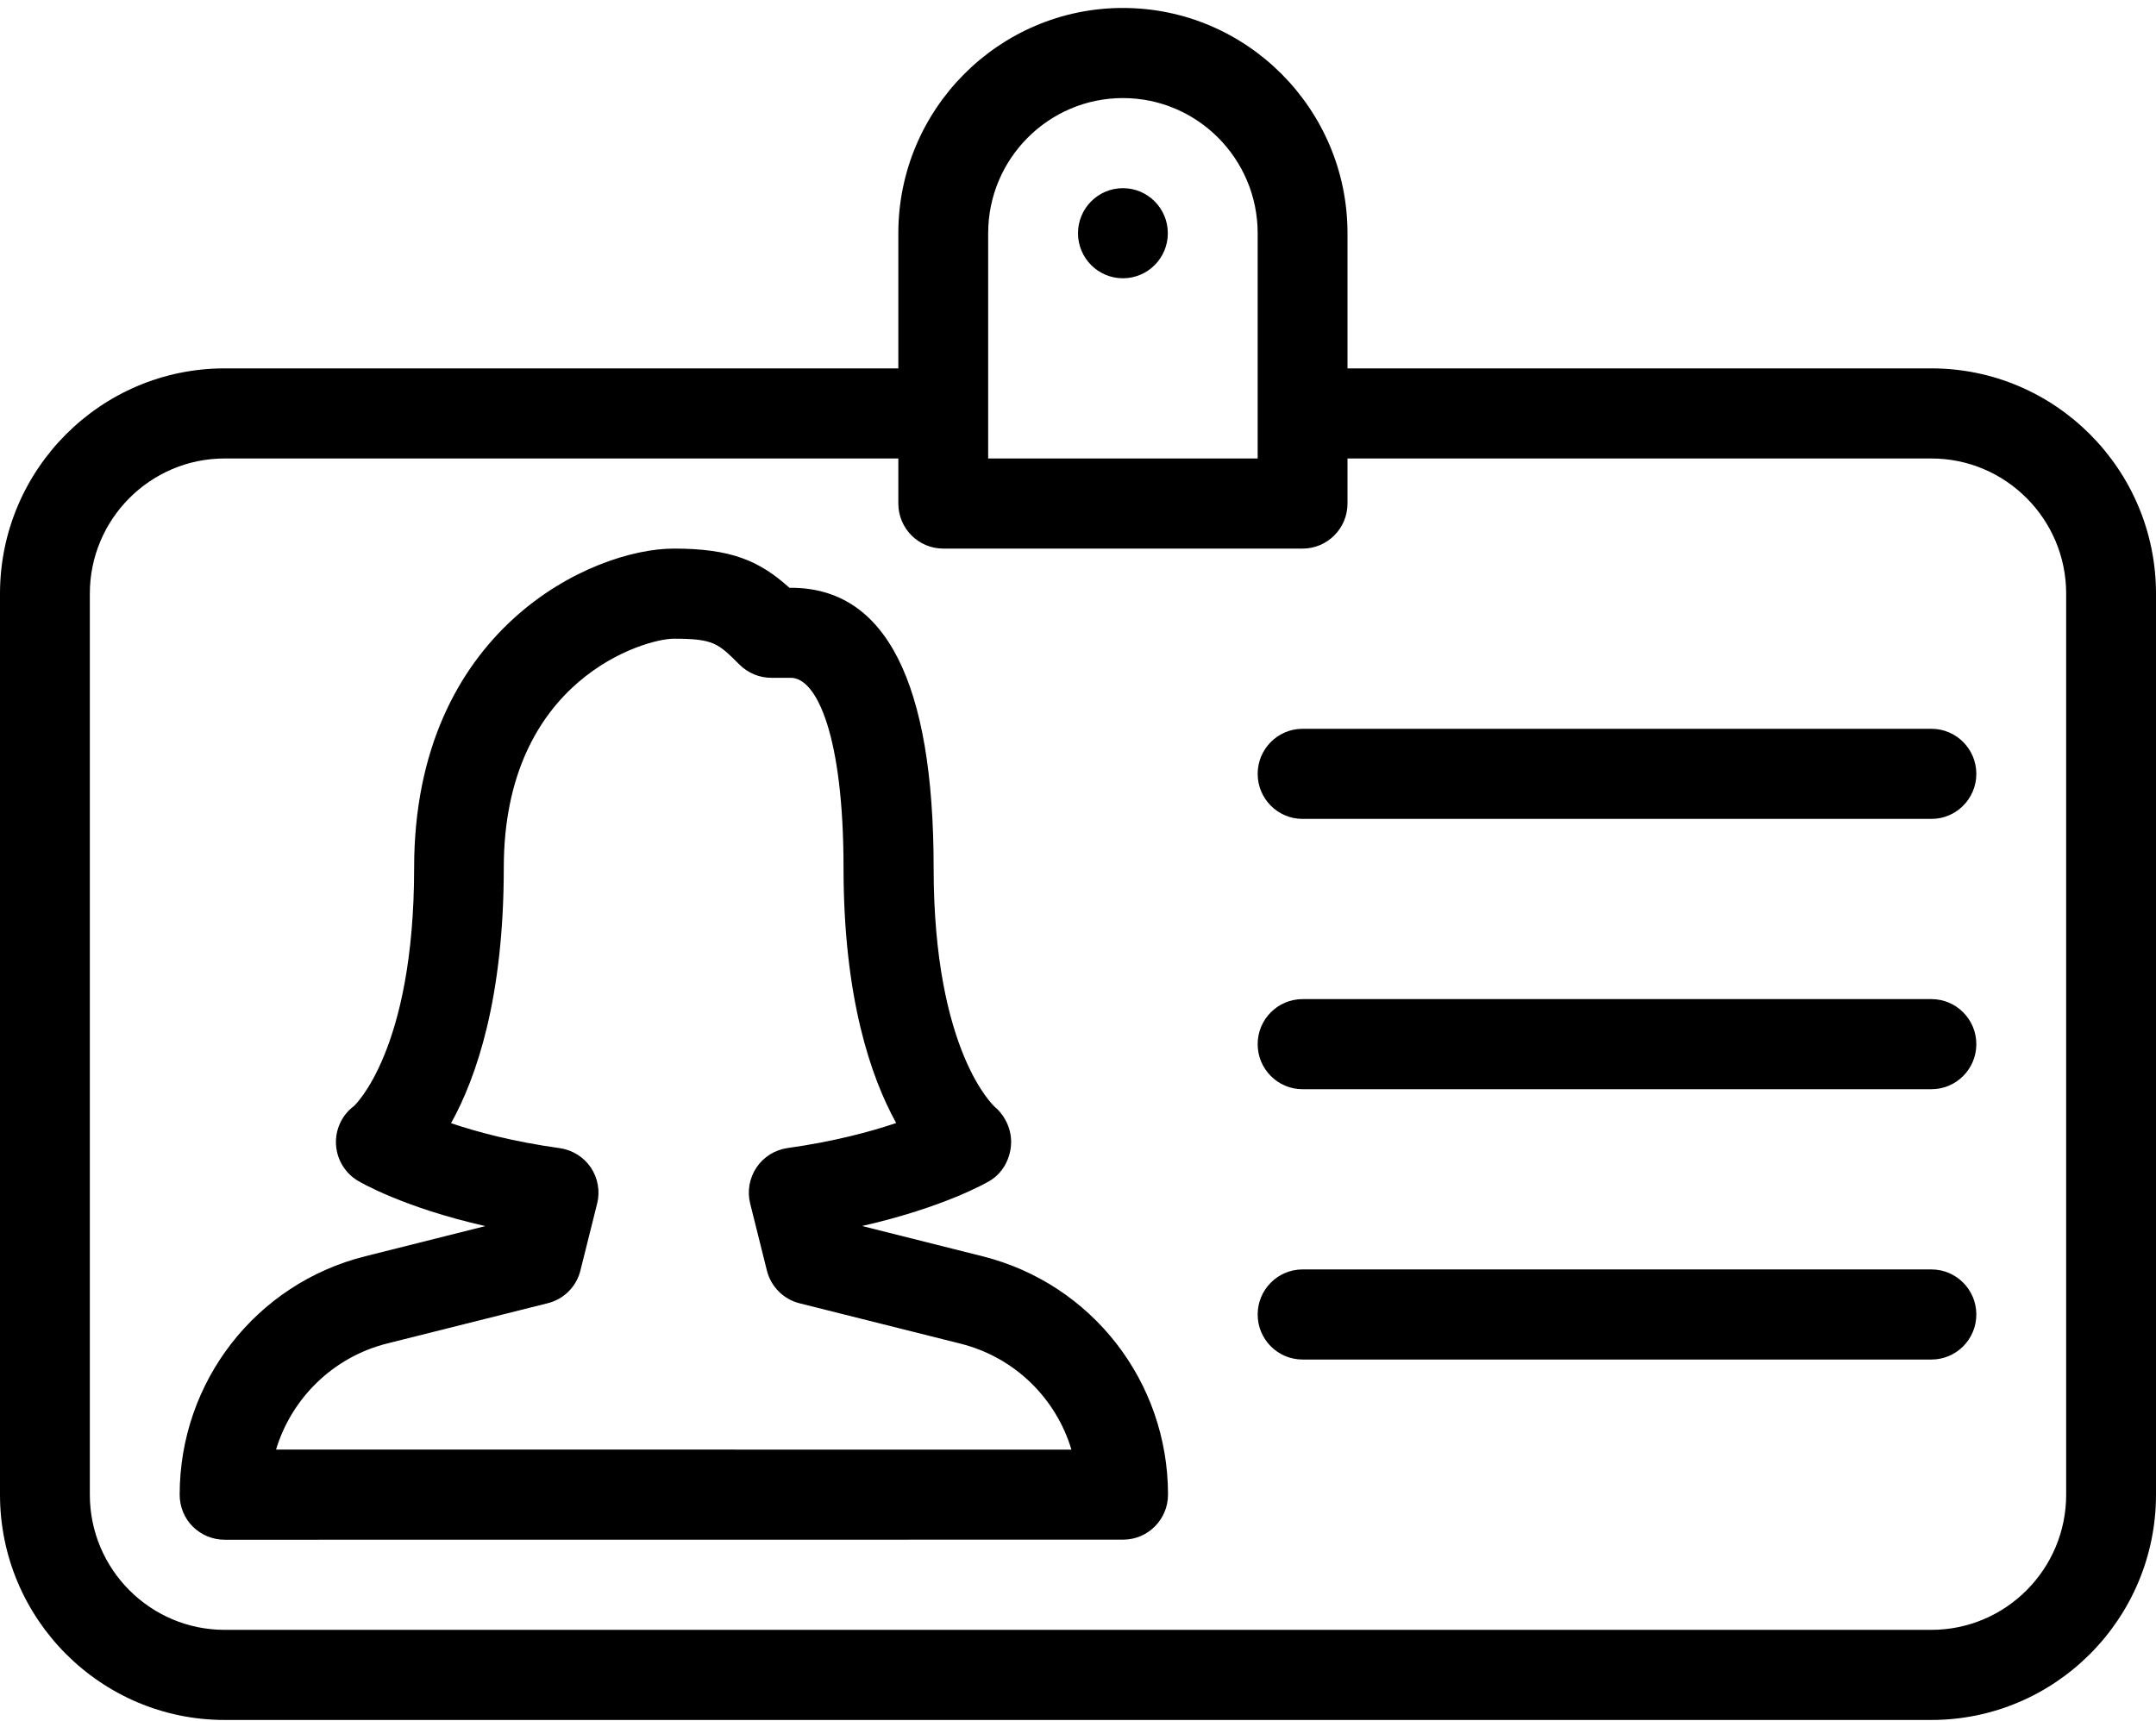
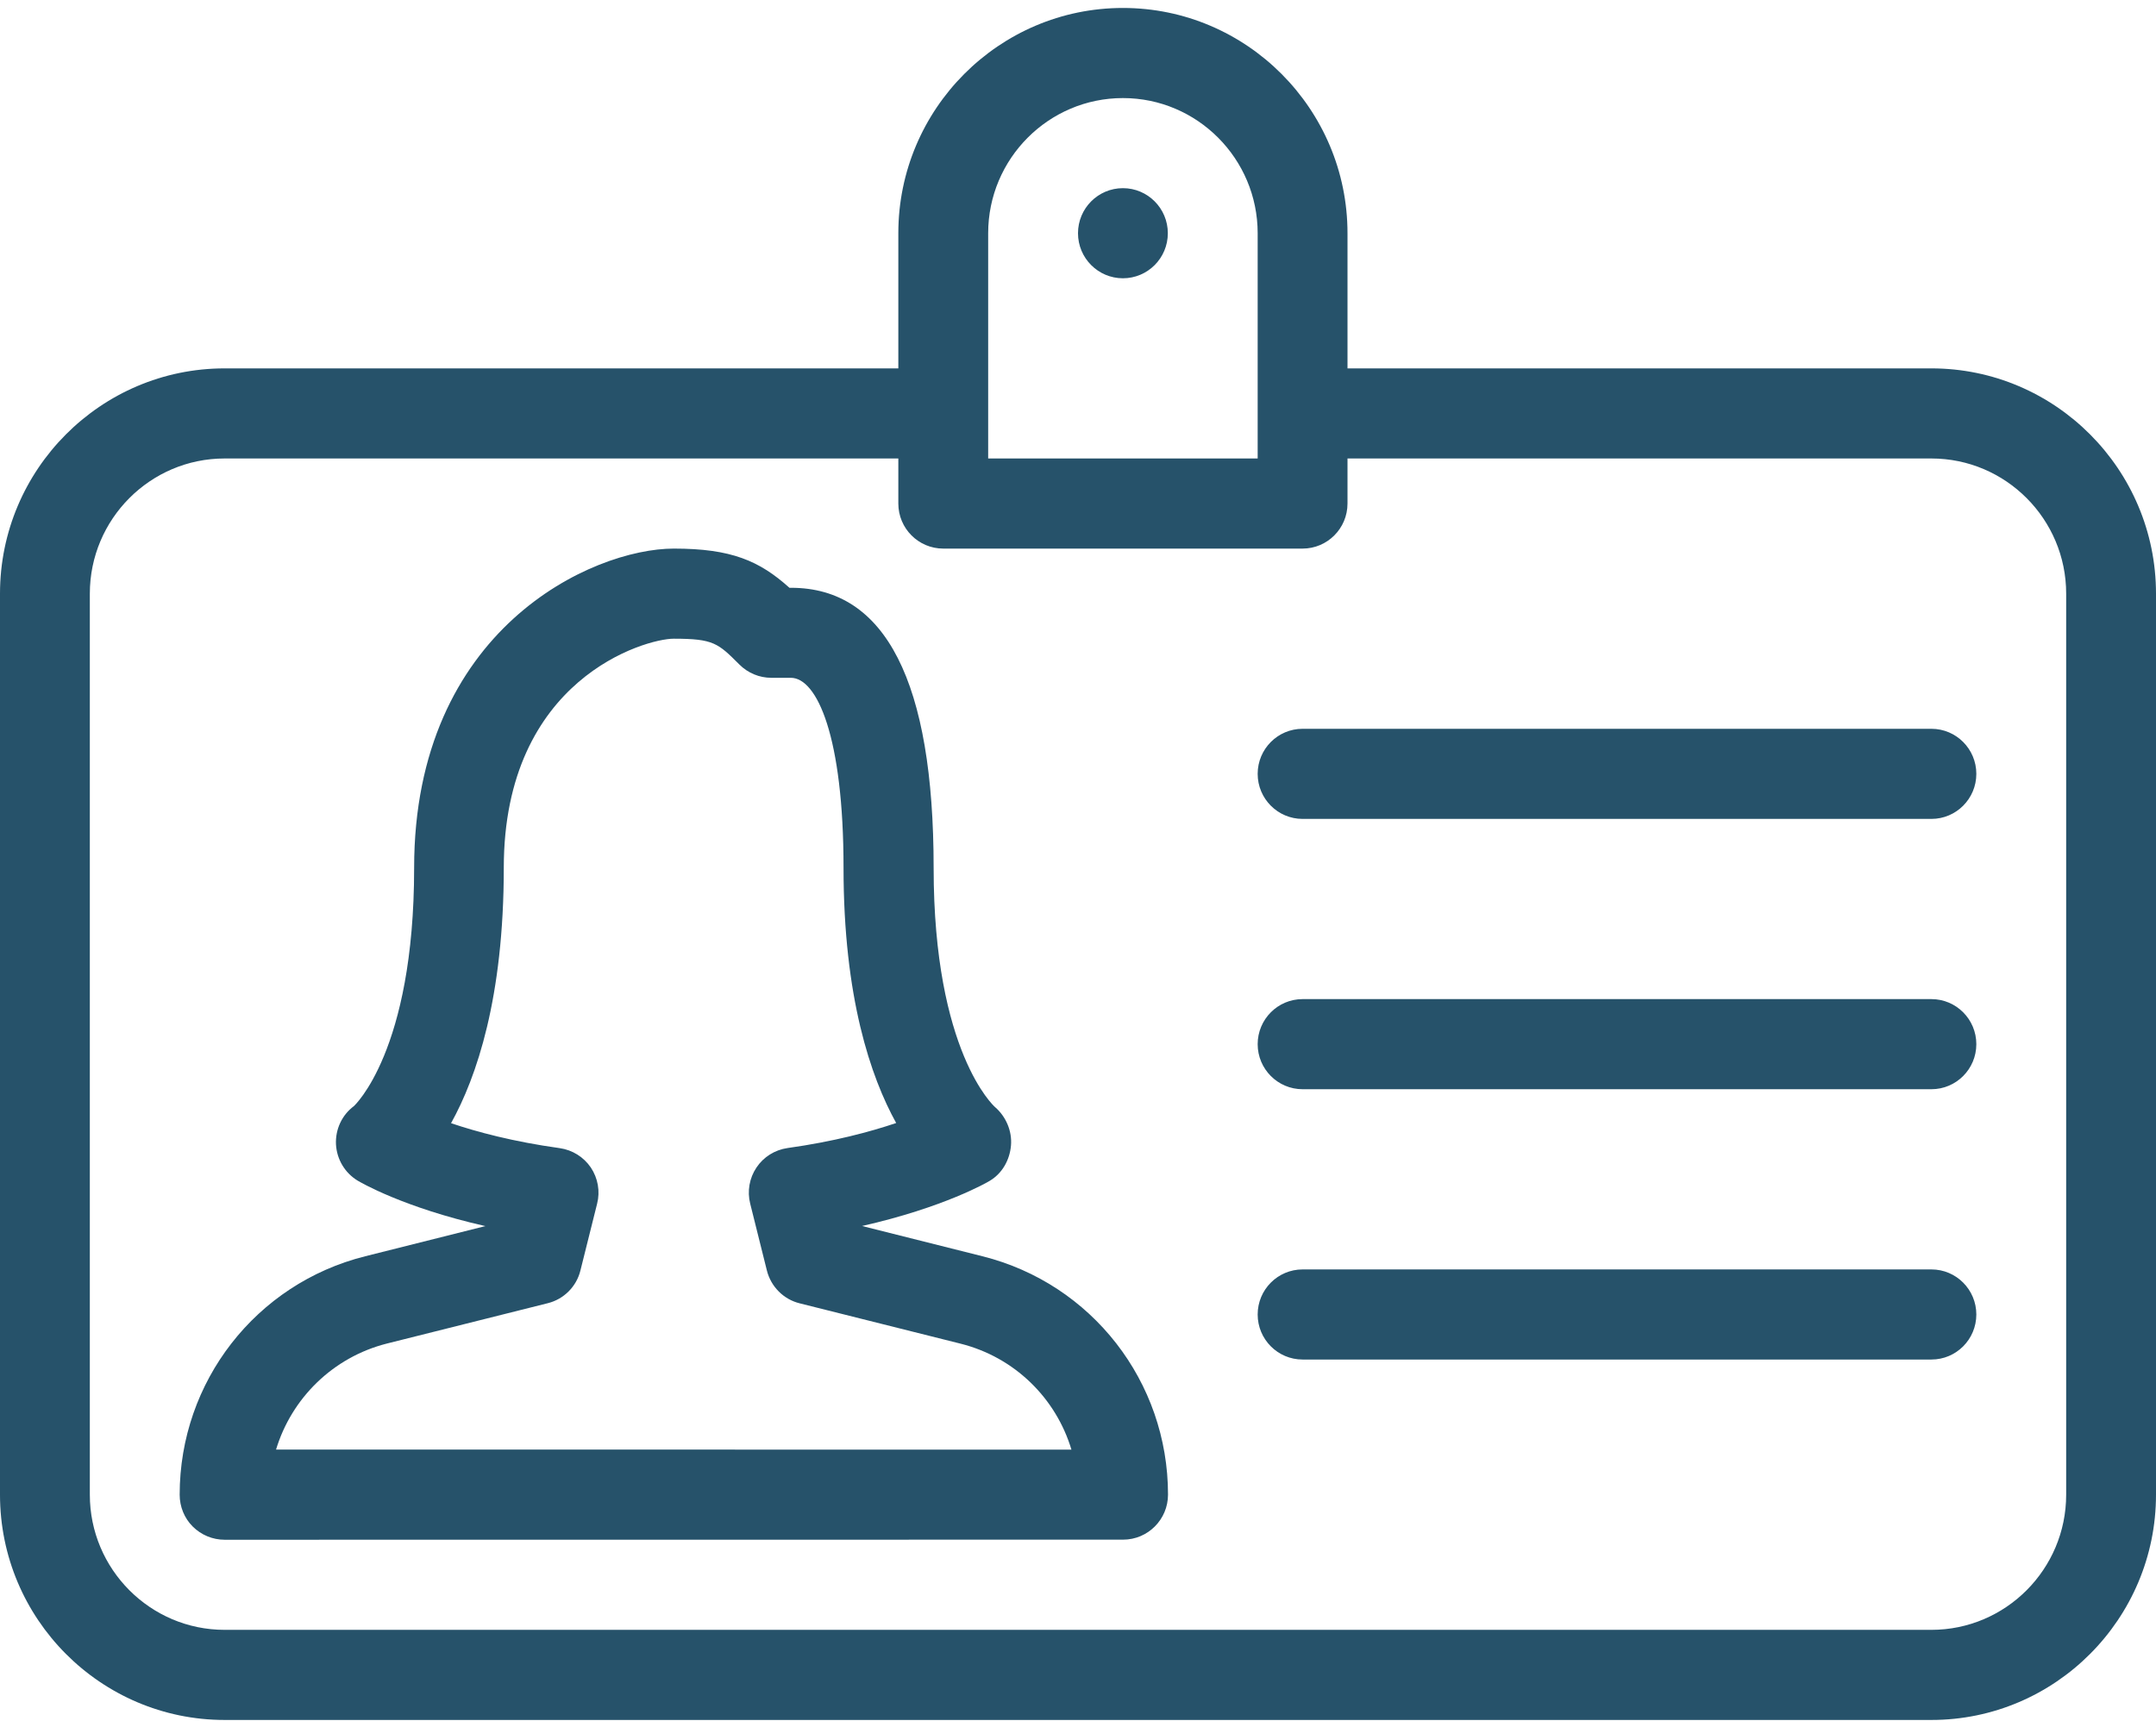
<svg xmlns="http://www.w3.org/2000/svg" width="248" height="198" viewBox="0 0 248 198" fill="none">
-   <path d="M113.016 144.536L99.159 141.053C108.603 138.917 113.594 136.014 113.842 135.859C115.279 135.009 116.147 133.464 116.291 131.795C116.436 130.137 115.713 128.447 114.442 127.358C114.369 127.296 107.394 121.055 107.394 99.856C107.394 78.469 101.876 67.626 90.995 67.626H90.809C87.348 64.516 84.113 63.116 77.51 63.116C68.148 63.116 47.637 72.363 47.637 99.845C47.637 120.983 40.703 127.255 40.713 127.255C39.329 128.281 38.564 129.94 38.647 131.66C38.74 133.381 39.67 134.947 41.147 135.838C41.395 135.983 46.335 138.917 55.831 141.063L42.005 144.536C29.44 147.687 20.667 158.966 20.667 171.966C20.667 173.345 21.204 174.672 22.175 175.636C23.147 176.6 24.459 177.149 25.833 177.149L129.187 177.139C132.039 177.139 134.354 174.817 134.354 171.956C134.354 158.956 125.581 147.687 113.016 144.536ZM31.754 166.772C33.542 160.863 38.295 156.157 44.485 154.581L63.002 149.937C64.852 149.481 66.309 148.029 66.764 146.174L68.686 138.482C69.047 137.061 68.779 135.548 67.962 134.325C67.136 133.112 65.844 132.303 64.387 132.096C59.024 131.349 54.849 130.23 51.884 129.224C54.829 123.917 57.949 114.773 57.949 99.845C57.949 78.065 74.276 73.483 77.49 73.483C82.088 73.483 82.594 74.001 85.064 76.468C86.035 77.432 87.348 77.982 88.722 77.982H90.964C93.982 77.982 97.03 84.741 97.03 99.845C97.03 114.752 100.151 123.896 103.085 129.204C100.109 130.209 95.924 131.339 90.582 132.085C89.135 132.293 87.833 133.101 87.017 134.325C86.201 135.538 85.932 137.051 86.294 138.482L88.216 146.184C88.681 148.029 90.127 149.491 91.977 149.947L110.494 154.591C116.715 156.157 121.468 160.863 123.246 166.783L31.754 166.772ZM129.167 21.649C126.315 21.649 124 23.971 124 26.833C124 29.694 126.315 32.016 129.167 32.016C132.019 32.016 134.333 29.694 134.333 26.833C134.333 23.971 132.019 21.649 129.167 21.649ZM222.167 42.383H155V26.833C155 12.547 143.406 0.916 129.167 0.916C114.927 0.916 103.333 12.547 103.333 26.833V42.383H25.833C11.594 42.383 0 54.014 0 68.299V171.966C0 186.251 11.594 197.883 25.833 197.883H222.167C236.406 197.883 248 186.251 248 171.966V68.299C248 54.014 236.406 42.383 222.167 42.383ZM113.667 26.833C113.667 18.259 120.621 11.283 129.167 11.283C137.712 11.283 144.667 18.259 144.667 26.833V52.749H113.667V26.833ZM237.667 171.966C237.667 180.539 230.712 187.516 222.167 187.516H25.833C17.288 187.516 10.333 180.539 10.333 171.966V68.299C10.333 59.726 17.288 52.749 25.833 52.749H103.333V57.933C103.333 60.794 105.648 63.116 108.5 63.116H149.833C152.685 63.116 155 60.794 155 57.933V52.749H222.167C230.712 52.749 237.667 59.726 237.667 68.299V171.966ZM222.167 146.049H149.833C146.981 146.049 144.667 148.371 144.667 151.233C144.667 154.094 146.981 156.416 149.833 156.416H222.167C225.019 156.416 227.333 154.094 227.333 151.233C227.333 148.371 225.019 146.049 222.167 146.049ZM222.167 83.849H149.833C146.981 83.849 144.667 86.171 144.667 89.033C144.667 91.894 146.981 94.216 149.833 94.216H222.167C225.019 94.216 227.333 91.894 227.333 89.033C227.333 86.171 225.019 83.849 222.167 83.849ZM222.167 114.949H149.833C146.981 114.949 144.667 117.271 144.667 120.133C144.667 122.994 146.981 125.316 149.833 125.316H222.167C225.019 125.316 227.333 122.994 227.333 120.133C227.333 117.271 225.019 114.949 222.167 114.949Z" fill="black" />
+   <path d="M113.016 144.536L99.159 141.053C108.603 138.917 113.594 136.014 113.842 135.859C115.279 135.009 116.147 133.464 116.291 131.795C116.436 130.137 115.713 128.447 114.442 127.358C114.369 127.296 107.394 121.055 107.394 99.856C107.394 78.469 101.876 67.626 90.995 67.626H90.809C87.348 64.516 84.113 63.116 77.51 63.116C68.148 63.116 47.637 72.363 47.637 99.845C47.637 120.983 40.703 127.255 40.713 127.255C39.329 128.281 38.564 129.94 38.647 131.66C38.74 133.381 39.67 134.947 41.147 135.838C41.395 135.983 46.335 138.917 55.831 141.063L42.005 144.536C29.44 147.687 20.667 158.966 20.667 171.966C20.667 173.345 21.204 174.672 22.175 175.636C23.147 176.6 24.459 177.149 25.833 177.149L129.187 177.139C132.039 177.139 134.354 174.817 134.354 171.956C134.354 158.956 125.581 147.687 113.016 144.536ZM31.754 166.772C33.542 160.863 38.295 156.157 44.485 154.581L63.002 149.937C64.852 149.481 66.309 148.029 66.764 146.174L68.686 138.482C69.047 137.061 68.779 135.548 67.962 134.325C67.136 133.112 65.844 132.303 64.387 132.096C59.024 131.349 54.849 130.23 51.884 129.224C54.829 123.917 57.949 114.773 57.949 99.845C57.949 78.065 74.276 73.483 77.49 73.483C82.088 73.483 82.594 74.001 85.064 76.468C86.035 77.432 87.348 77.982 88.722 77.982H90.964C93.982 77.982 97.03 84.741 97.03 99.845C97.03 114.752 100.151 123.896 103.085 129.204C100.109 130.209 95.924 131.339 90.582 132.085C89.135 132.293 87.833 133.101 87.017 134.325C86.201 135.538 85.932 137.051 86.294 138.482L88.216 146.184C88.681 148.029 90.127 149.491 91.977 149.947L110.494 154.591C116.715 156.157 121.468 160.863 123.246 166.783L31.754 166.772ZM129.167 21.649C126.315 21.649 124 23.971 124 26.833C124 29.694 126.315 32.016 129.167 32.016C132.019 32.016 134.333 29.694 134.333 26.833C134.333 23.971 132.019 21.649 129.167 21.649ZM222.167 42.383H155V26.833C155 12.547 143.406 0.916 129.167 0.916C114.927 0.916 103.333 12.547 103.333 26.833V42.383H25.833C11.594 42.383 0 54.014 0 68.299V171.966C0 186.251 11.594 197.883 25.833 197.883H222.167C236.406 197.883 248 186.251 248 171.966V68.299C248 54.014 236.406 42.383 222.167 42.383ZM113.667 26.833C113.667 18.259 120.621 11.283 129.167 11.283C137.712 11.283 144.667 18.259 144.667 26.833V52.749H113.667V26.833ZM237.667 171.966C237.667 180.539 230.712 187.516 222.167 187.516H25.833C17.288 187.516 10.333 180.539 10.333 171.966V68.299C10.333 59.726 17.288 52.749 25.833 52.749H103.333V57.933C103.333 60.794 105.648 63.116 108.5 63.116H149.833C152.685 63.116 155 60.794 155 57.933V52.749H222.167C230.712 52.749 237.667 59.726 237.667 68.299V171.966ZM222.167 146.049H149.833C146.981 146.049 144.667 148.371 144.667 151.233C144.667 154.094 146.981 156.416 149.833 156.416H222.167C225.019 156.416 227.333 154.094 227.333 151.233C227.333 148.371 225.019 146.049 222.167 146.049ZM222.167 83.849H149.833C146.981 83.849 144.667 86.171 144.667 89.033C144.667 91.894 146.981 94.216 149.833 94.216H222.167C225.019 94.216 227.333 91.894 227.333 89.033C227.333 86.171 225.019 83.849 222.167 83.849ZM222.167 114.949H149.833C146.981 114.949 144.667 117.271 144.667 120.133C144.667 122.994 146.981 125.316 149.833 125.316H222.167C225.019 125.316 227.333 122.994 227.333 120.133C227.333 117.271 225.019 114.949 222.167 114.949Z" fill="#26526A" />
</svg>
